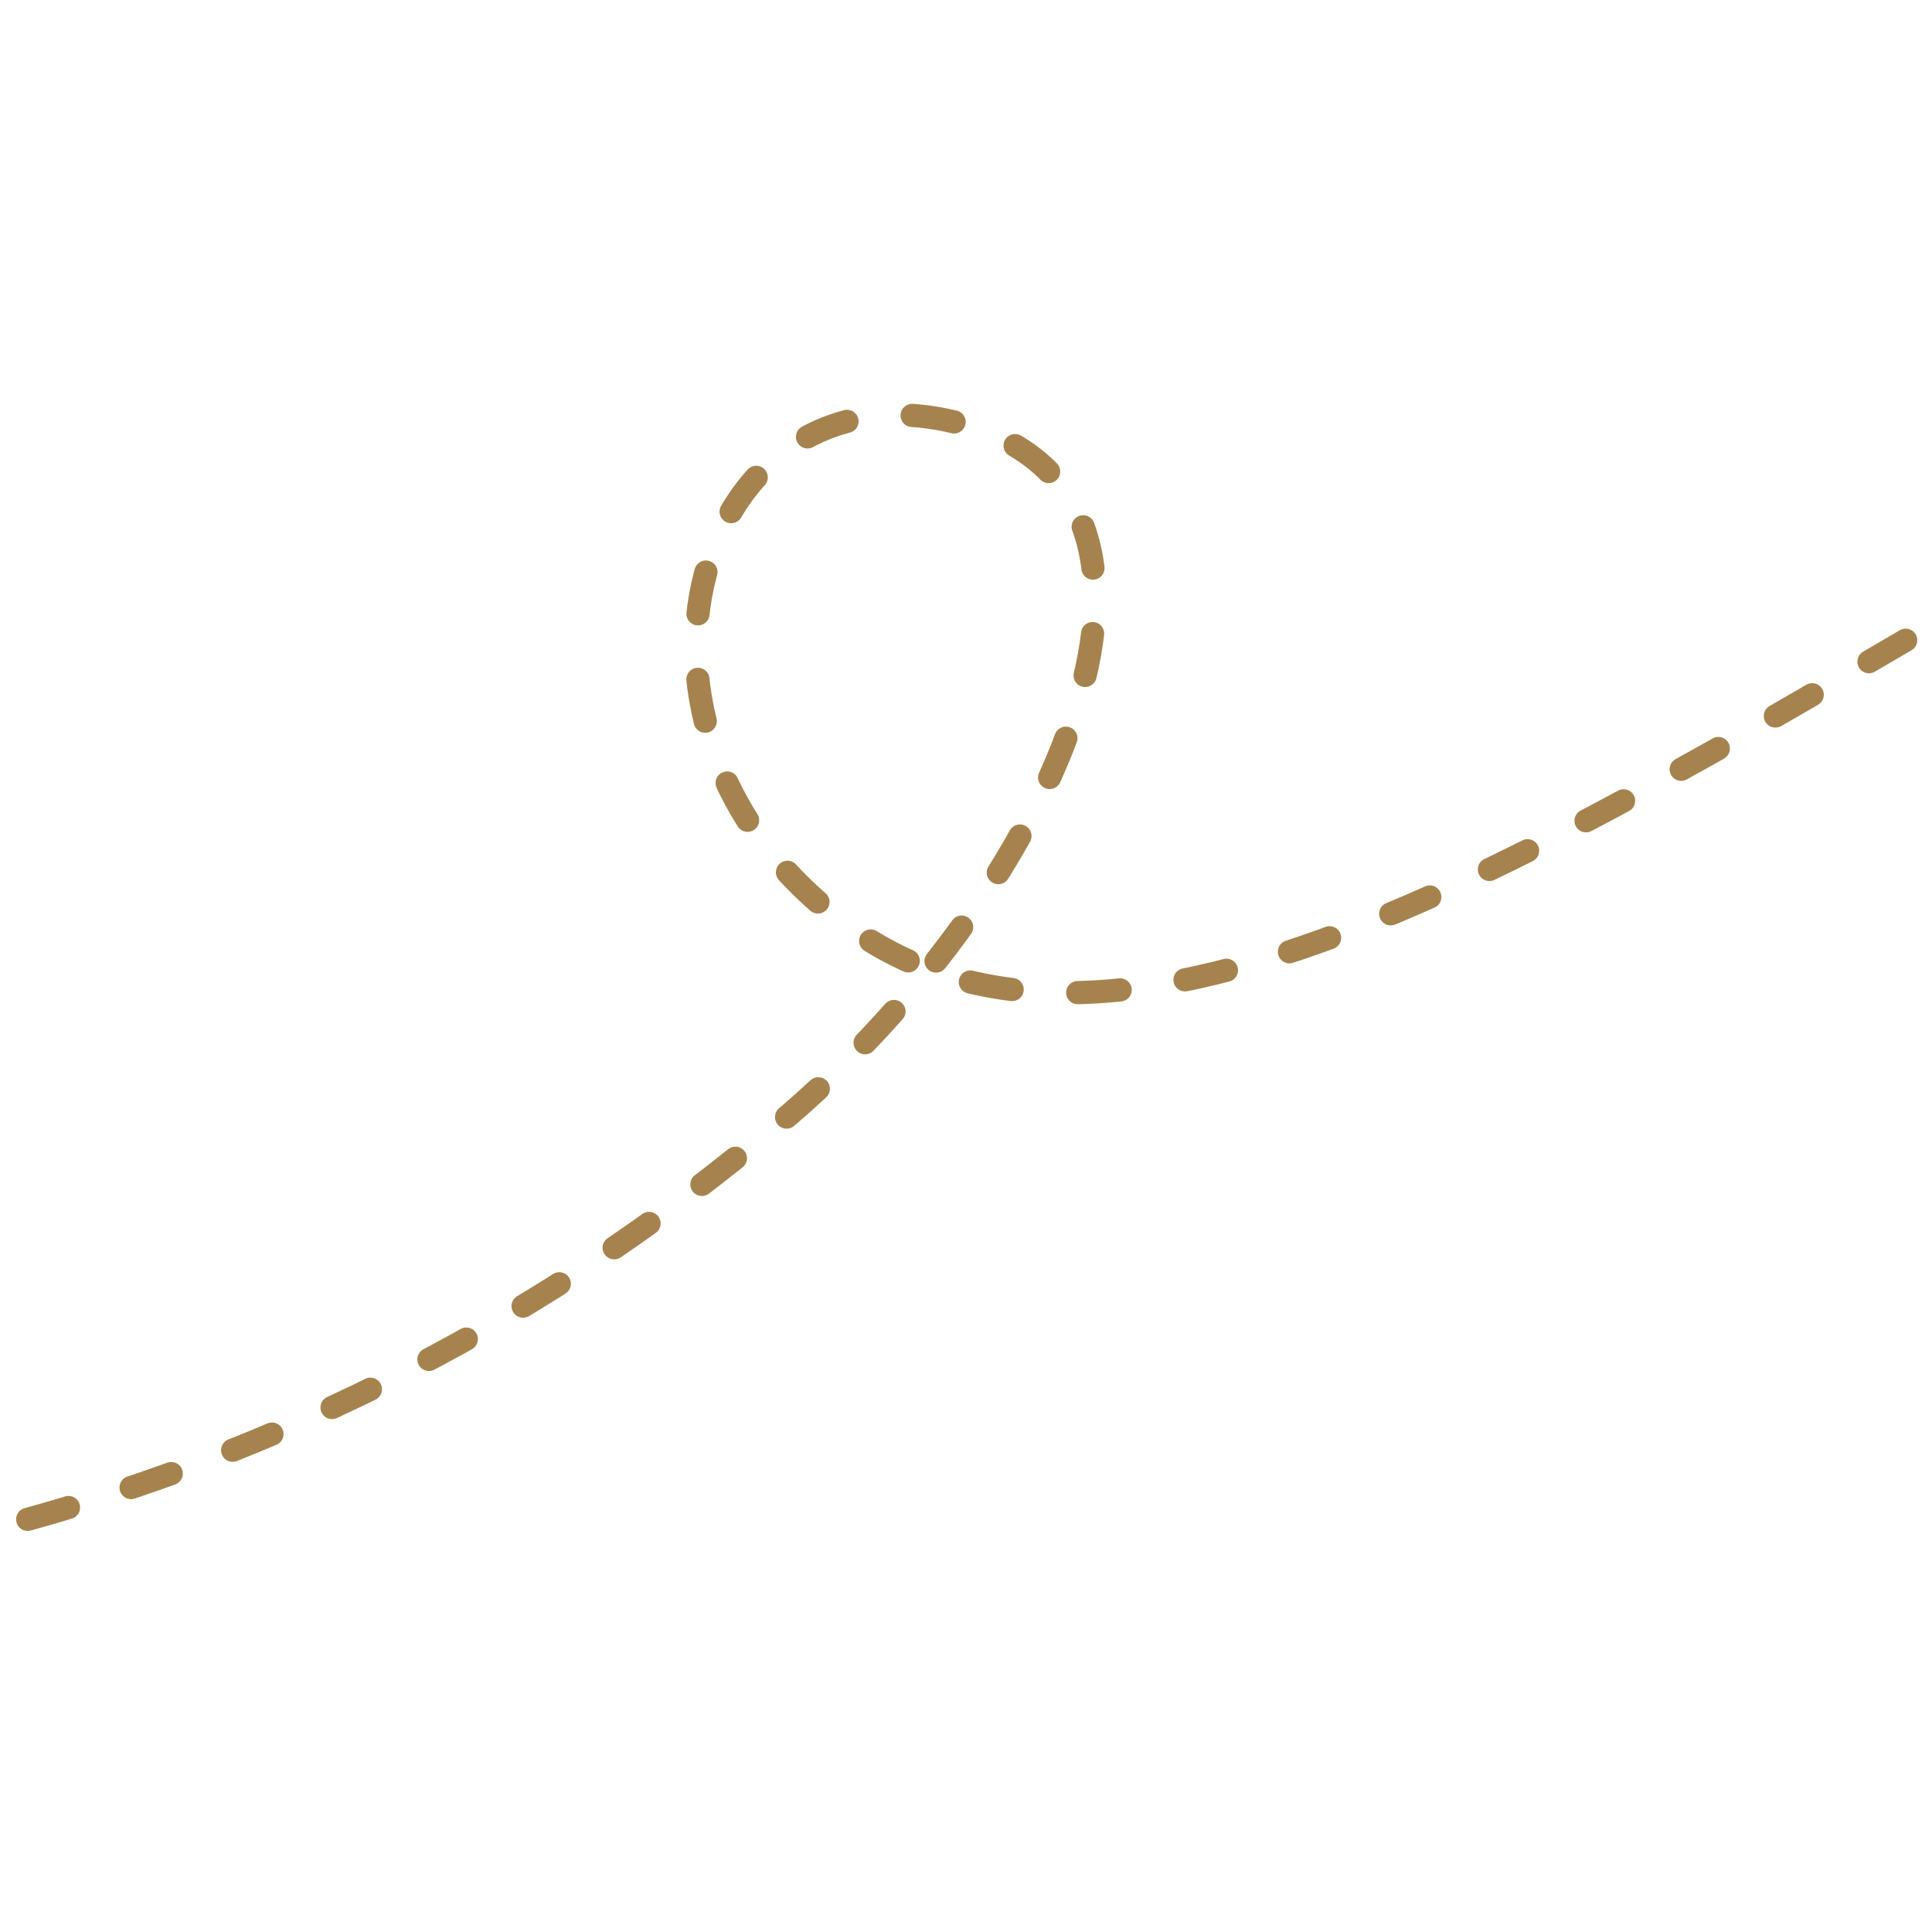
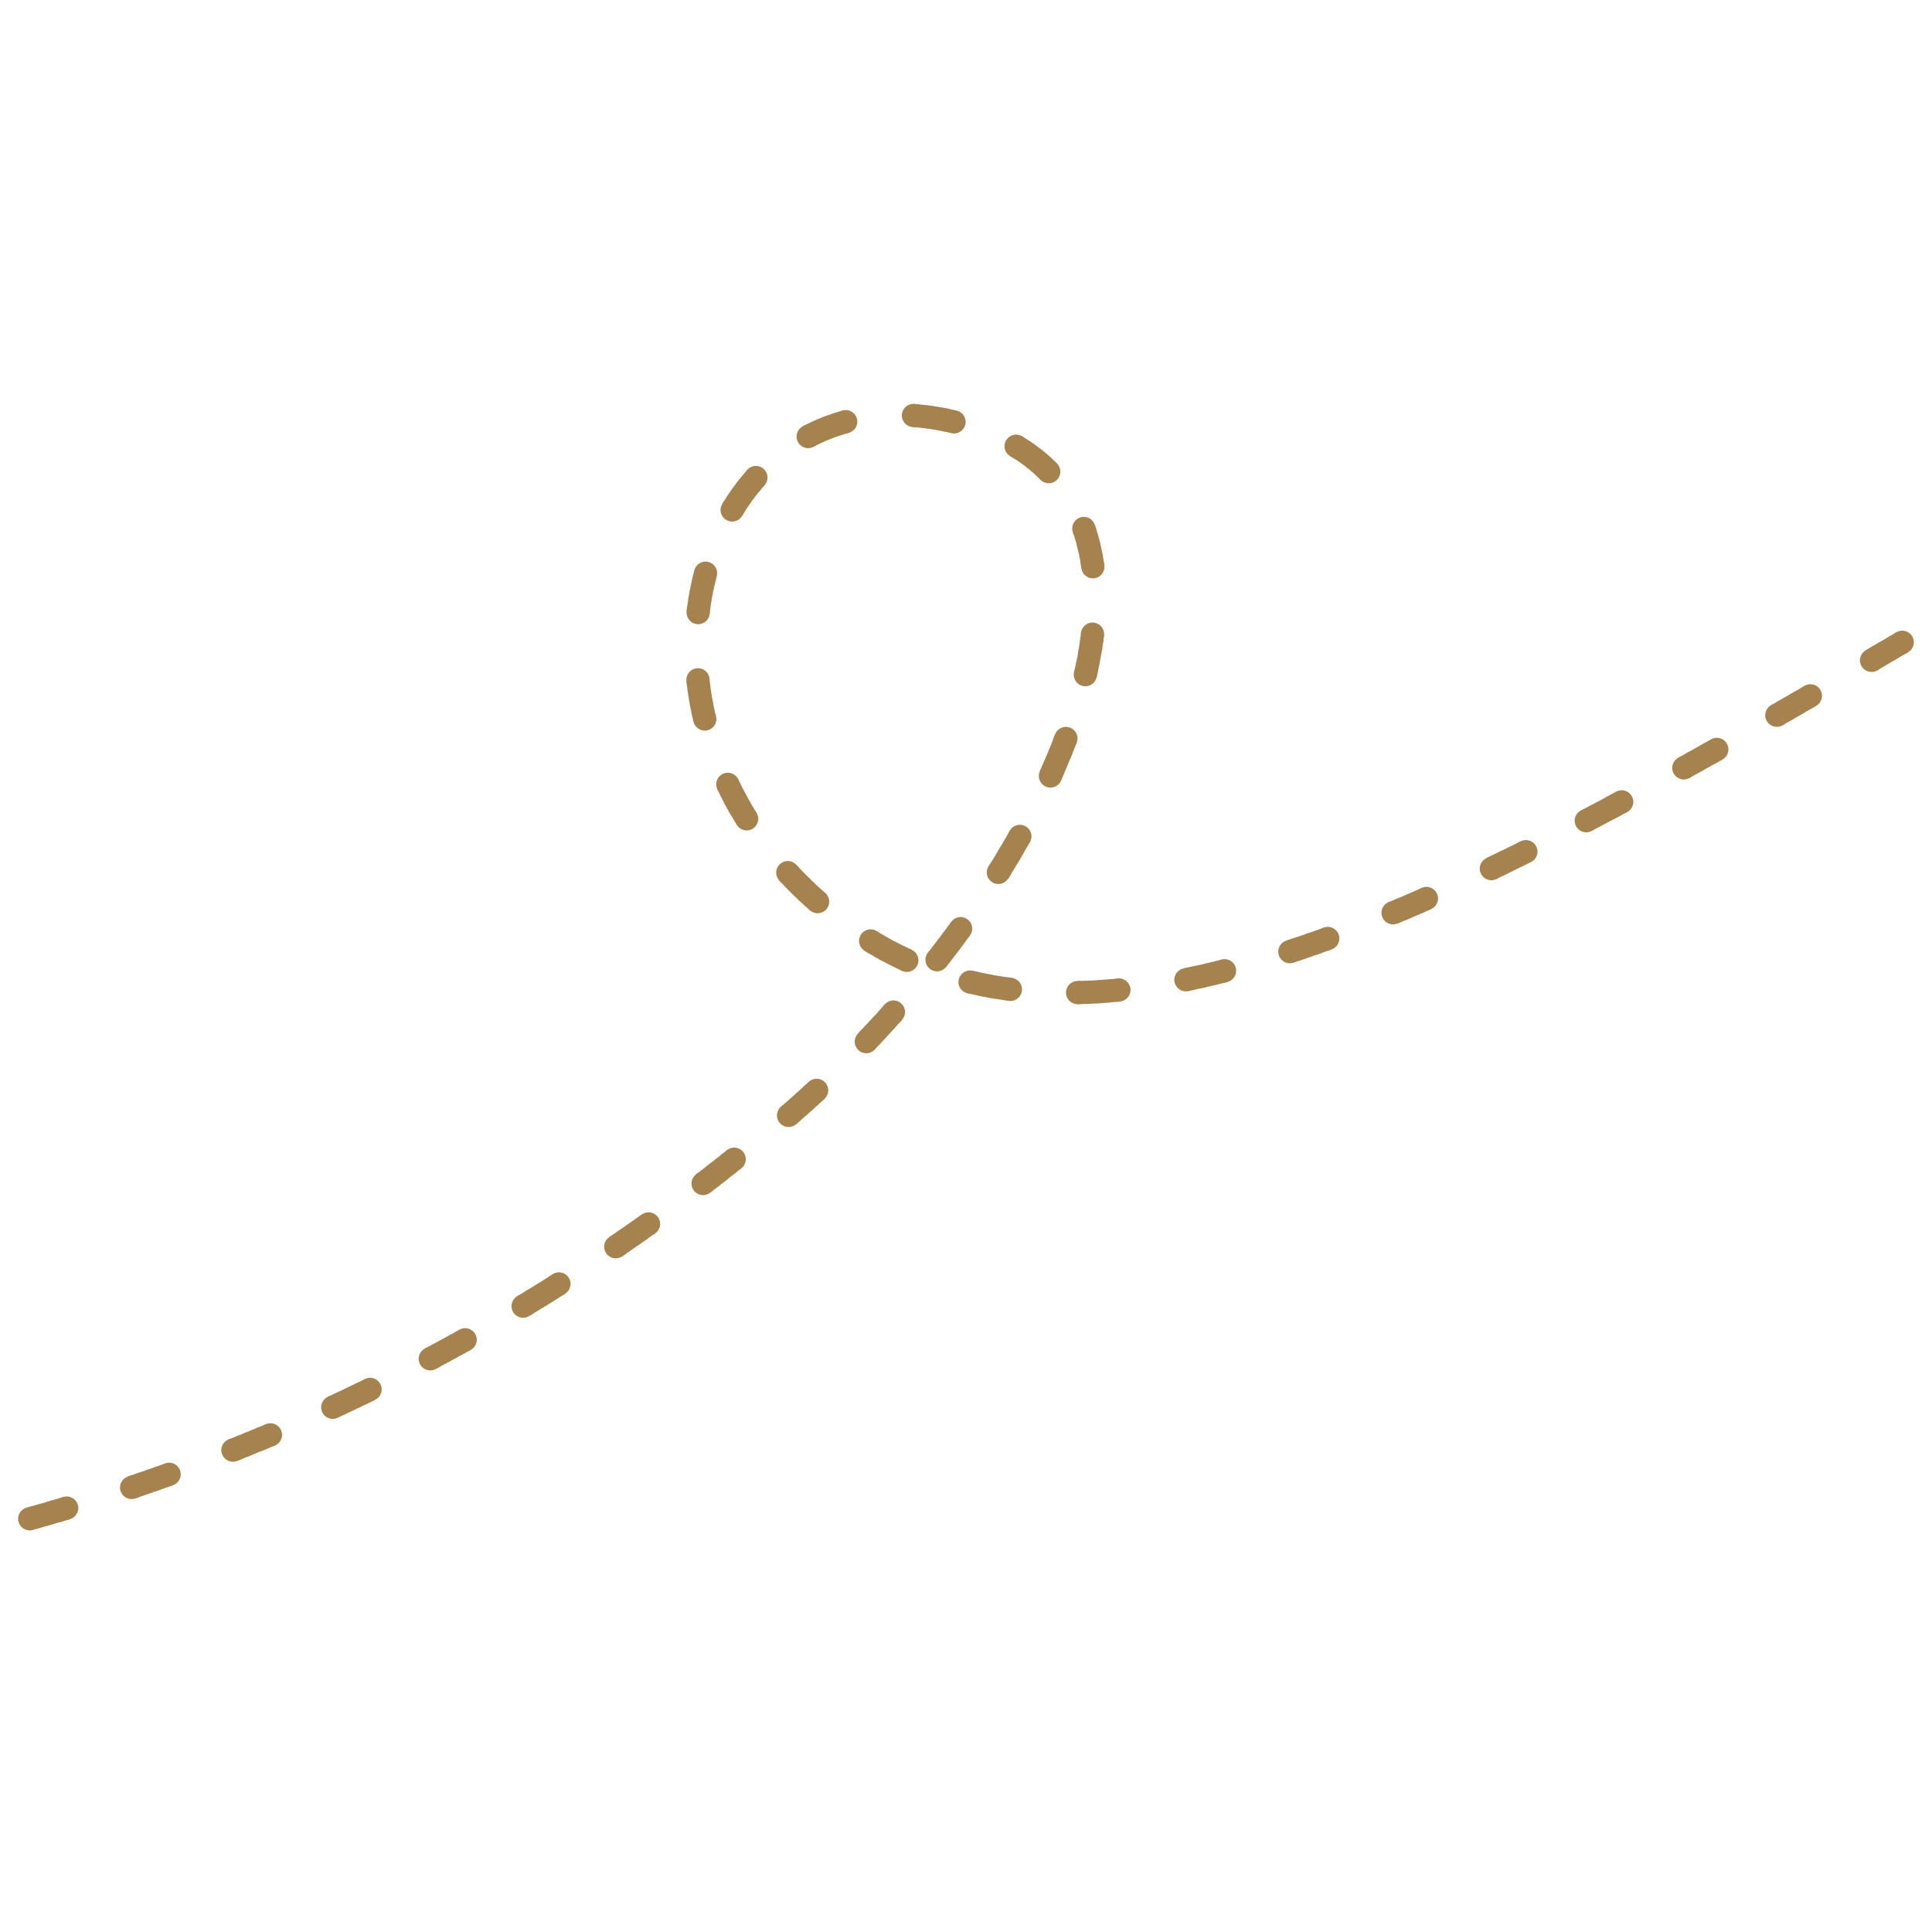
<svg xmlns="http://www.w3.org/2000/svg" width="1024" height="1024" viewBox="0 0 1024 1024">
-   <path d="M-40.96 819.2 C 143.36 778.24, 286.72 696.32, 389.12 614.4 C 552.96 491.52, 655.36 266.24, 512 225.28 C 368.64 184.32, 307.2 389.12, 450.56 491.52 C 593.92 593.92, 819.2 450.56, 1064.96 307.2" fill="none" stroke="#A6834E" stroke-width="12.29" stroke-linecap="round" stroke-linejoin="round" stroke-dasharray="22.53 34.82" />
+   <g fill="#A6834E" stroke="none">
+     <path d="M-39.6 825.2 L-38.2 824.9 L-36.8 824.6 L-35.5 824.3 L-34.1 823.9 L-32.7 823.6 L-31.3 823.3 L-29.9 823.0 L-28.6 822.7 L-27.2 822.4 L-25.8 822.0 L-24.4 821.7 L-23.1 821.4 L-21.7 821.1 L-20.3 820.7 L-18.9 820.4 L-17.6 820.1 L-20.5 808.1 L-21.8 808.5 L-23.2 808.8 L-24.6 809.1 L-25.9 809.4 L-27.3 809.8 L-28.6 810.1 L-30.0 810.4 L-31.3 810.7 L-32.7 811.0 L-34.1 811.3 L-35.4 811.7 L-36.8 812.0 L-38.2 812.3 L-39.5 812.6 L-40.9 812.9 L-42.3 813.2 Z" />
+     <path d="M-47.1 819.2 a6.1 6.1 0 1 0 12.3 0 a6.1 6.1 0 1 0 -12.3 0 Z" />
+     <path d="M-25.2 814.1 a6.1 6.1 0 1 0 12.3 0 a6.1 6.1 0 1 0 -12.3 0 Z" />
+     <path d="M17.4 810.9 L18.7 810.5 L20.0 810.2 L21.4 809.8 L22.7 809.4 L24.0 809.0 L25.3 808.7 L26.6 808.3 L28.0 807.9 L29.3 807.5 L30.6 807.1 L31.9 806.8 L33.2 806.4 L34.5 806.0 L35.8 805.6 L37.1 805.2 L33.6 793.4 L32.3 793.8 L31.0 794.2 L29.7 794.6 L28.4 795.0 L27.1 795.3 L25.8 795.7 L24.5 796.1 L23.2 796.5 L21.9 796.9 L20.6 797.2 L19.3 797.6 L18.0 798.0 L16.7 798.3 L15.4 798.7 L14.1 799.1 Z" />
+     <path d="M9.6 805.0 a6.1 6.1 0 1 0 12.3 0 a6.1 6.1 0 1 0 -12.3 0 Z" />
+     <path d="M29.2 799.3 a6.1 6.1 0 1 0 12.3 0 a6.1 6.1 0 1 0 -12.3 0 Z" />
+     <path d="M71.7 794.2 L73.0 793.8 L74.2 793.3 L75.5 792.9 L76.7 792.5 L78.0 792.0 L79.2 791.6 L80.5 791.2 L81.7 790.7 L83.0 790.3 L84.2 789.9 L85.5 789.4 L86.7 789.0 L88.0 788.5 L89.2 788.1 L90.4 787.7 L91.7 787.2 L87.5 775.7 L86.3 776.1 L85.1 776.5 L83.9 777.0 L82.6 777.4 L81.4 777.8 L80.2 778.3 L78.9 778.7 L77.7 779.1 L76.5 779.6 L75.2 780.0 L74.0 780.4 L72.8 780.8 L71.5 781.3 L70.3 781.7 L69.0 782.1 L67.8 782.5 Z" />
+     <path d="M63.6 788.4 a6.1 6.1 0 1 0 12.3 0 a6.1 6.1 0 1 0 -12.3 0 Z" />
+     <path d="M83.5 781.4 a6.1 6.1 0 1 0 12.3 0 a6.1 6.1 0 1 0 -12.3 0 Z" />
+     <path d="M125.7 774.3 L126.9 773.9 L128.1 773.4 L129.2 772.9 L130.4 772.4 L131.6 772.0 L132.8 771.5 L134.0 771.0 L135.2 770.5 L136.3 770.0 L137.5 769.5 L138.7 769.1 L139.9 768.6 L141.1 768.1 L142.2 767.6 L143.4 767.1 L144.6 766.6 L145.7 766.1 L141.0 754.8 L139.8 755.3 L138.6 755.8 L137.5 756.3 L136.3 756.7 L135.2 757.2 L134.0 757.7 L132.8 758.2 L131.7 758.7 L130.5 759.1 L129.3 759.6 L128.2 760.1 L127.0 760.6 L125.8 761.0 L124.7 761.5 L123.5 762.0 L122.3 762.5 L121.1 762.9 Z" />
+     <path d="M117.3 768.6 a6.1 6.1 0 1 0 12.3 0 a6.1 6.1 0 1 0 -12.3 0 Z" />
+     <path d="M137.2 760.5 a6.1 6.1 0 1 0 12.3 0 a6.1 6.1 0 1 0 -12.3 0 Z" />
+     <path d="M178.9 751.4 L180.0 750.9 L181.1 750.4 L182.3 749.9 L183.4 749.4 L184.5 748.8 L185.6 748.3 L186.7 747.8 L187.8 747.3 L188.9 746.7 L190.0 746.2 L191.2 745.7 L192.3 745.1 L193.4 744.6 L194.5 744.1 L195.6 743.6 L196.7 743.0 L197.8 742.5 L198.8 742.0 L193.5 730.9 L192.4 731.4 L191.3 732.0 L190.2 732.5 L189.1 733.0 L188.0 733.5 L186.9 734.1 L185.8 734.6 L184.8 735.1 L183.7 735.6 L182.6 736.2 L181.5 736.7 L180.4 737.2 L179.3 737.7 L178.2 738.2 L177.1 738.7 L176.0 739.3 L174.9 739.8 L173.7 740.3 Z" />
+     <path d="M170.2 745.9 a6.1 6.1 0 1 0 12.3 0 a6.1 6.1 0 1 0 -12.3 0 Z" />
+     <path d="M190.0 736.4 a6.1 6.1 0 1 0 12.3 0 a6.1 6.1 0 1 0 -12.3 0 Z" />
+     <path d="M231.0 725.6 L232.0 725.0 L233.1 724.5 L234.1 723.9 L235.1 723.3 L236.2 722.8 L237.2 722.2 L238.3 721.7 L239.3 721.1 L240.3 720.5 L241.4 720.0 L242.4 719.4 L243.4 718.8 L244.5 718.3 L245.5 717.7 L246.5 717.2 L247.5 716.6 L248.6 716.0 L249.6 715.4 L243.6 704.7 L242.6 705.3 L241.6 705.8 L240.6 706.4 L239.5 707.0 L238.5 707.5 L237.5 708.1 L236.5 708.6 L235.5 709.2 L234.5 709.7 L233.4 710.3 L232.4 710.9 L231.4 711.4 L230.4 712.0 L229.3 712.5 L228.3 713.1 L227.3 713.6 L226.2 714.2 L225.2 714.7 Z" />
+     <path d="M221.9 720.2 a6.1 6.1 0 1 0 12.3 0 a6.1 6.1 0 1 0 -12.3 0 Z" />
+     <path d="M240.4 710.1 a6.1 6.1 0 1 0 12.3 0 a6.1 6.1 0 1 0 -12.3 0 Z" />
+     <path d="M280.4 697.5 L281.4 697.0 L282.4 696.4 L283.3 695.8 L284.3 695.2 L285.3 694.6 L286.2 694.0 L287.2 693.4 L288.2 692.8 L289.1 692.3 L290.1 691.7 L291.0 691.1 L292.0 690.5 L292.9 689.9 L293.9 689.3 L294.8 688.7 L295.8 688.1 L296.7 687.5 L297.7 686.9 L298.6 686.3 L299.6 685.7 L293.0 675.3 L292.1 675.9 L291.1 676.5 L290.2 677.1 L289.3 677.7 L288.3 678.3 L287.4 678.9 L286.5 679.5 L285.5 680.0 L284.6 680.6 L283.6 681.2 L282.7 681.8 L281.7 682.4 L280.8 683.0 L279.8 683.5 L278.9 684.1 L277.9 684.7 L277.0 685.3 L276.0 685.9 L275.1 686.4 L274.1 687.0 Z" />
+     <path d="M271.1 692.3 a6.1 6.1 0 1 0 12.3 0 a6.1 6.1 0 1 0 -12.3 0 Z" />
+     <path d="M290.1 680.5 a6.1 6.1 0 1 0 12.3 0 a6.1 6.1 0 1 0 -12.3 0 Z" />
+     <path d="M329.8 665.9 L330.7 665.3 L331.6 664.7 L332.4 664.1 L333.3 663.5 L334.2 662.9 L335.1 662.2 L336.0 661.6 L336.8 661.0 L337.7 660.4 L338.6 659.8 L339.5 659.2 L340.3 658.6 L341.2 658.0 L342.1 657.4 L343.0 656.8 L343.8 656.1 L344.7 655.5 L345.5 654.9 L346.4 654.3 L347.3 653.7 L340.1 643.7 L339.3 644.3 L338.4 644.9 L337.6 645.5 L336.7 646.1 L335.9 646.7 L335.0 647.3 L334.2 647.9 L333.3 648.5 L332.4 649.1 L331.6 649.7 L330.7 650.3 L329.8 650.9 L329.0 651.5 L328.1 652.1 L327.2 652.7 L326.4 653.3 L325.5 653.9 L324.6 654.5 L323.7 655.1 L322.9 655.7 Z" />
+     <path d="M320.2 660.8 a6.1 6.1 0 1 0 12.3 0 a6.1 6.1 0 1 0 -12.3 0 Z" />
+     <path d="M337.6 648.7 a6.1 6.1 0 1 0 12.3 0 a6.1 6.1 0 1 0 -12.3 0 Z" />
+     <path d="M376.4 632.2 L377.2 631.6 L378.0 630.9 L378.8 630.3 L379.6 629.7 L380.4 629.1 L381.2 628.5 L382.0 627.8 L382.8 627.2 L383.6 626.6 L384.4 626.0 L385.2 625.4 L385.9 624.8 L386.7 624.1 L387.5 623.5 L388.3 622.9 L389.1 622.3 L389.9 621.7 L390.6 621.1 L391.4 620.4 L392.2 619.8 L392.8 619.3 L385.4 609.5 L384.5 610.2 L383.8 610.8 L383.0 611.4 L382.2 612.0 L381.4 612.7 L380.7 613.3 L379.9 613.9 L379.1 614.5 L378.4 615.1 L377.6 615.7 L376.8 616.3 L376.0 616.9 L375.2 617.5 L374.4 618.1 L373.7 618.8 L372.9 619.4 L372.1 620.0 L371.3 620.6 L370.5 621.2 L369.7 621.8 L368.9 622.4 Z" />
+     <path d="M366.5 627.3 a6.1 6.1 0 1 0 12.3 0 a6.1 6.1 0 1 0 -12.3 0 Z" />
+     <path d="M383.0 614.4 a6.1 6.1 0 1 0 12.3 0 a6.1 6.1 0 1 0 -12.3 0 Z" />
+     <path d="M421.9 595.9 L423.1 594.9 L424.3 593.9 L425.4 592.8 L426.6 591.8 L427.8 590.8 L429.0 589.7 L430.1 588.7 L431.3 587.7 L432.4 586.6 L433.6 585.6 L434.7 584.5 L435.9 583.5 L437.0 582.4 L428.7 573.4 L427.6 574.4 L426.4 575.4 L425.3 576.5 L424.2 577.5 L423.1 578.5 L421.9 579.5 L420.8 580.6 L419.6 581.6 L418.5 582.6 L417.4 583.6 L416.2 584.6 L415.1 585.6 L413.9 586.6 Z" />
+     <path d="M411.8 591.2 a6.1 6.1 0 1 0 12.3 0 a6.1 6.1 0 1 0 -12.3 0 Z" />
+     <path d="M426.7 577.9 a6.1 6.1 0 1 0 12.3 0 a6.1 6.1 0 1 0 -12.3 0 Z" />
+     <path d="M463.6 556.3 L464.6 555.2 L465.7 554.1 L466.8 552.9 L467.8 551.8 L468.9 550.7 L469.9 549.6 L471.0 548.4 L472.0 547.3 L473.0 546.2 L474.1 545.0 L475.1 543.9 L476.1 542.7 L477.2 541.6 L478.2 540.5 L469.0 532.3 L468.0 533.4 L467.0 534.5 L466.0 535.6 L465.0 536.8 L464.0 537.9 L462.9 539.0 L461.9 540.1 L460.9 541.2 L459.9 542.3 L458.8 543.4 L457.8 544.5 L456.8 545.6 L455.7 546.7 L454.7 547.8 Z" />
+     <path d="M453.0 552.1 a6.1 6.1 0 1 0 12.3 0 a6.1 6.1 0 1 0 -12.3 0 Z" />
+     <path d="M467.4 536.4 a6.1 6.1 0 1 0 12.3 0 a6.1 6.1 0 1 0 -12.3 0 Z" />
+     <path d="M501.5 512.5 L502.4 511.3 L503.4 510.1 L504.3 508.9 L505.2 507.7 L506.1 506.5 L507.0 505.4 L507.9 504.2 L508.8 503.0 L509.7 501.8 L510.6 500.6 L511.5 499.4 L512.3 498.2 L513.2 497.0 L514.1 495.8 L504.1 488.6 L503.3 489.8 L502.4 490.9 L501.6 492.1 L500.7 493.3 L499.8 494.4 L499.0 495.6 L498.1 496.8 L497.2 497.9 L496.3 499.1 L495.4 500.3 L494.5 501.4 L493.7 502.6 L492.8 503.7 L491.8 504.9 Z" />
+     <path d="M490.5 508.7 a6.1 6.1 0 1 0 12.3 0 a6.1 6.1 0 1 0 -12.3 0 Z" />
+     <path d="M503.0 492.2 a6.1 6.1 0 1 0 12.3 0 a6.1 6.1 0 1 0 -12.3 0 Z" />
+     <path d="M534.4 465.7 L535.2 464.5 L535.9 463.3 L536.6 462.0 L537.4 460.8 L538.1 459.6 L538.8 458.4 L539.6 457.2 L540.3 456.0 L541.0 454.8 L541.7 453.6 L542.4 452.4 L543.1 451.1 L543.8 449.9 L544.5 448.7 L545.2 447.5 L545.9 446.3 L535.2 440.3 L534.5 441.5 L533.8 442.7 L533.2 443.8 L532.5 445.0 L531.8 446.2 L531.1 447.4 L530.4 448.6 L529.7 449.7 L529.0 450.9 L528.3 452.1 L527.6 453.3 L526.9 454.5 L526.2 455.6 L525.4 456.8 L524.7 458.0 L524.0 459.2 Z" />
+     <path d="M523.0 462.4 a6.1 6.1 0 1 0 12.3 0 a6.1 6.1 0 1 0 -12.3 0 Z" />
+     <path d="M534.4 443.3 a6.1 6.1 0 1 0 12.3 0 a6.1 6.1 0 1 0 -12.3 0 Z" />
+     <path d="M562.3 413.8 L562.9 412.6 L563.4 411.4 L563.9 410.2 L564.4 409.0 L564.9 407.8 L565.4 406.6 L565.9 405.4 L566.4 404.2 L566.9 403.0 L567.4 401.9 L567.9 400.7 L568.4 399.5 L568.8 398.3 L569.3 397.1 L569.8 395.9 L570.2 394.8 L570.7 393.6 L559.2 389.3 L558.7 390.4 L558.3 391.5 L557.9 392.7 L557.4 393.8 L557.0 394.9 L556.5 396.1 L556.0 397.2 L555.6 398.4 L555.1 399.5 L554.6 400.7 L554.1 401.8 L553.6 403.0 L553.1 404.1 L552.6 405.3 L552.1 406.4 L551.6 407.6 L551.1 408.7 Z" />
+     <path d="M550.6 411.3 a6.1 6.1 0 1 0 12.3 0 a6.1 6.1 0 1 0 -12.3 0 Z" />
+     <path d="M558.8 391.4 a6.1 6.1 0 1 0 12.3 0 a6.1 6.1 0 1 0 -12.3 0 Z" />
+     <path d="M581.3 359.0 L581.5 357.8 L581.8 356.7 L582.0 355.6 L582.2 354.5 L582.5 353.3 L582.7 352.2 L582.9 351.1 L583.1 350.0 L583.3 348.9 L583.5 347.8 L583.7 346.7 L583.9 345.6 L584.1 344.5 L584.3 343.4 L584.4 342.3 L584.6 341.2 L584.8 340.1 L584.9 339.0 L585.0 337.9 L585.2 336.8 L573.0 335.4 L572.9 336.4 L572.7 337.4 L572.6 338.4 L572.4 339.4 L572.3 340.5 L572.1 341.5 L572.0 342.5 L571.8 343.5 L571.6 344.6 L571.4 345.6 L571.3 346.7 L571.1 347.7 L570.9 348.8 L570.7 349.8 L570.4 350.9 L570.2 351.9 L570.0 353.0 L569.8 354.0 L569.5 355.1 L569.3 356.2 Z" />
+     <path d="M569.1 357.6 a6.1 6.1 0 1 0 12.3 0 a6.1 6.1 0 1 0 -12.3 0 Z" />
+     <path d="M572.9 336.1 a6.1 6.1 0 1 0 12.3 0 a6.1 6.1 0 1 0 -12.3 0 Z" />
+     <path d="M585.3 299.6 L585.2 298.6 L585.0 297.7 L584.9 296.7 L584.7 295.7 L584.6 294.8 L584.4 293.8 L584.2 292.9 L584.0 291.9 L583.8 291.0 L583.6 290.0 L583.4 289.1 L583.2 288.1 L583.0 287.2 L582.7 286.3 L582.5 285.4 L582.2 284.4 L582.0 283.5 L581.7 282.6 L581.4 281.7 L581.2 280.8 L580.9 279.9 L580.6 279.0 L580.3 278.1 L568.7 282.2 L568.9 283.0 L569.2 283.7 L569.4 284.5 L569.7 285.3 L569.9 286.1 L570.2 286.9 L570.4 287.7 L570.6 288.5 L570.8 289.4 L571.0 290.2 L571.2 291.0 L571.4 291.8 L571.6 292.7 L571.8 293.5 L572.0 294.3 L572.1 295.2 L572.3 296.0 L572.5 296.9 L572.6 297.7 L572.7 298.6 L572.9 299.5 L573.0 300.4 L573.1 301.2 Z" />
+     <path d="M573.1 300.4 a6.1 6.1 0 1 0 12.3 0 a6.1 6.1 0 1 0 -12.3 0 Z" />
+     <path d="M568.3 280.1 a6.1 6.1 0 1 0 12.3 0 a6.1 6.1 0 1 0 -12.3 0 Z" />
+     <path d="M560.2 245.7 L559.6 245.0 L558.9 244.3 L558.2 243.7 L557.5 243.0 L556.8 242.3 L556.1 241.7 L555.4 241.1 L554.6 240.4 L553.9 239.8 L553.1 239.2 L552.4 238.6 L551.6 238.0 L550.8 237.4 L550.0 236.8 L549.2 236.2 L548.4 235.6 L547.6 235.0 L546.8 234.5 L546.0 233.9 L545.1 233.4 L544.3 232.8 L543.4 232.3 L542.6 231.7 L541.7 231.2 L535.4 241.8 L536.2 242.2 L536.9 242.7 L537.7 243.2 L538.4 243.6 L539.2 244.1 L539.9 244.6 L540.6 245.1 L541.3 245.6 L542.0 246.1 L542.7 246.6 L543.4 247.1 L544.0 247.7 L544.7 248.2 L545.4 248.7 L546.0 249.2 L546.6 249.8 L547.3 250.3 L547.9 250.9 L548.5 251.4 L549.1 252.0 L549.7 252.6 L550.3 253.1 L550.9 253.7 L551.5 254.3 Z" />
+     <path d="M549.7 250.0 a6.1 6.1 0 1 0 12.3 0 a6.1 6.1 0 1 0 -12.3 0 Z" />
+     <path d="M532.4 236.5 a6.1 6.1 0 1 0 12.3 0 a6.1 6.1 0 1 0 -12.3 0 Z" />
+     <path d="M507.0 217.6 L505.9 217.4 L504.8 217.1 L503.7 216.9 L502.7 216.6 L501.6 216.4 L500.5 216.2 L499.4 216.0 L498.3 215.8 L497.2 215.6 L496.2 215.5 L495.1 215.3 L494.0 215.1 L493.0 215.0 L491.9 214.8 L490.8 214.7 L489.8 214.6 L488.7 214.5 L487.7 214.4 L486.6 214.3 L485.6 214.2 L484.6 214.1 L483.7 226.4 L484.6 226.4 L485.6 226.5 L486.5 226.6 L487.5 226.7 L488.4 226.8 L489.4 226.9 L490.3 227.0 L491.3 227.2 L492.3 227.3 L493.3 227.4 L494.2 227.6 L495.2 227.7 L496.2 227.9 L497.2 228.1 L498.2 228.3 L499.2 228.5 L500.2 228.7 L501.2 228.9 L502.2 229.1 L503.2 229.3 L504.2 229.6 Z" />
+     <path d="M499.5 223.6 a6.1 6.1 0 1 0 12.3 0 a6.1 6.1 0 1 0 -12.3 0 Z" />
+     <path d="M478.0 220.2 a6.1 6.1 0 1 0 12.3 0 a6.1 6.1 0 1 0 -12.3 0 Z" />
+     <path d="M446.7 217.6 L445.8 217.8 L444.9 218.1 L444.0 218.4 L443.1 218.6 L442.2 218.9 L441.3 219.2 L440.5 219.5 L439.6 219.8 L438.7 220.1 L437.9 220.4 L437.0 220.7 L436.2 221.0 L435.3 221.4 L434.5 221.7 L433.6 222.1 L432.8 222.4 L432.0 222.8 L431.1 223.2 L430.3 223.5 L429.5 223.9 L428.7 224.3 L427.9 224.7 L427.0 225.1 L426.2 225.5 L425.4 226.0 L431.2 236.8 L431.9 236.4 L432.6 236.1 L433.3 235.7 L434.0 235.4 L434.7 235.0 L435.5 234.7 L436.2 234.4 L436.9 234.0 L437.7 233.7 L438.4 233.4 L439.1 233.1 L439.9 232.8 L440.6 232.5 L441.4 232.2 L442.1 231.9 L442.9 231.6 L443.7 231.4 L444.4 231.1 L445.2 230.9 L446.0 230.6 L446.7 230.4 L447.5 230.1 L448.3 229.9 L449.1 229.7 L449.9 229.4 Z" />
+     <path d="M442.1 223.5 a6.1 6.1 0 1 0 12.3 0 a6.1 6.1 0 1 0 -12.3 0 Z" />
+     <path d="M422.2 231.4 a6.1 6.1 0 1 0 12.3 0 a6.1 6.1 0 1 0 -12.3 0 Z" />
+     <path d="M396.1 249.0 L395.5 249.7 L394.9 250.4 L394.3 251.1 L393.8 251.7 L393.2 252.4 L392.6 253.1 L392.1 253.8 L391.5 254.5 L390.9 255.2 L390.4 255.9 L389.8 256.7 L389.3 257.4 L388.8 258.1 L388.2 258.8 L387.7 259.6 L387.2 260.3 L386.7 261.0 L386.2 261.8 L385.7 262.5 L385.2 263.3 L384.7 264.1 L384.2 264.8 L383.7 265.6 L383.2 266.4 L382.8 267.2 L393.3 273.5 L393.7 272.8 L394.2 272.1 L394.6 271.4 L395.0 270.7 L395.5 270.0 L395.9 269.3 L396.4 268.7 L396.8 268.0 L397.3 267.3 L397.8 266.7 L398.2 266.0 L398.7 265.3 L399.2 264.7 L399.7 264.0 L400.1 263.4 L400.6 262.8 L401.1 262.1 L401.6 261.5 L402.1 260.9 L402.7 260.3 L403.2 259.6 L403.7 259.0 L404.2 258.4 L404.7 257.8 L405.3 257.2 Z" />
+     <path d="M394.5 253.1 a6.1 6.1 0 1 0 12.3 0 a6.1 6.1 0 1 0 -12.3 0 Z" />
+     <path d="M381.9 270.3 a6.1 6.1 0 1 0 12.3 0 a6.1 6.1 0 1 0 -12.3 0 Z" />
+     <path d="M368.1 302.2 L367.8 303.1 L367.6 304.0 L367.3 304.9 L367.1 305.9 L366.9 306.8 L366.7 307.7 L366.5 308.7 L366.3 309.6 L366.1 310.5 L365.9 311.5 L365.7 312.4 L365.5 313.4 L365.3 314.3 L365.2 315.3 L365.0 316.2 L364.8 317.2 L364.7 318.2 L364.6 319.1 L364.4 320.1 L364.3 321.0 L364.1 322.0 L364.0 323.0 L363.9 323.9 L376.1 325.4 L376.2 324.5 L376.3 323.6 L376.5 322.7 L376.6 321.8 L376.7 320.9 L376.8 320.0 L377.0 319.2 L377.1 318.3 L377.3 317.4 L377.4 316.5 L377.6 315.6 L377.8 314.8 L377.9 313.9 L378.1 313.0 L378.3 312.2 L378.5 311.3 L378.7 310.4 L378.9 309.6 L379.1 308.7 L379.3 307.9 L379.5 307.0 L379.7 306.2 L379.9 305.3 Z" />
+     <path d="M367.8 303.8 a6.1 6.1 0 1 0 12.3 0 a6.1 6.1 0 1 0 -12.3 0 Z" />
+     <path d="M363.9 324.7 a6.1 6.1 0 1 0 12.3 0 a6.1 6.1 0 1 0 -12.3 0 Z" />
+     <path d="M363.8 361.0 L363.9 362.0 L364.0 363.0 L364.2 364.0 L364.3 365.1 L364.4 366.1 L364.6 367.1 L364.7 368.1 L364.9 369.2 L365.1 370.2 L365.2 371.2 L365.4 372.2 L365.6 373.3 L365.8 374.3 L366.0 375.3 L366.2 376.4 L366.4 377.4 L366.6 378.4 L366.8 379.4 L367.1 380.5 L367.3 381.5 L367.5 382.5 L379.5 379.7 L379.3 378.7 L379.0 377.8 L378.8 376.8 L378.6 375.9 L378.4 374.9 L378.2 373.9 L378.0 373.0 L377.9 372.0 L377.7 371.1 L377.5 370.1 L377.3 369.2 L377.2 368.2 L377.0 367.3 L376.9 366.3 L376.7 365.4 L376.6 364.4 L376.5 363.4 L376.4 362.5 L376.2 361.5 L376.1 360.6 L376.0 359.6 Z" />
+     <path d="M363.8 360.3 a6.1 6.1 0 1 0 12.3 0 a6.1 6.1 0 1 0 -12.3 0 Z" />
+     <path d="M367.4 381.1 a6.1 6.1 0 1 0 12.3 0 a6.1 6.1 0 1 0 -12.3 0 Z" />
+     <path d="M380.2 418.3 L380.7 419.4 L381.2 420.4 L381.7 421.4 L382.2 422.4 L382.7 423.4 L383.2 424.4 L383.7 425.4 L384.2 426.4 L384.8 427.4 L385.3 428.4 L385.9 429.4 L386.4 430.4 L387.0 431.4 L387.6 432.4 L388.2 433.3 L388.8 434.3 L389.3 435.3 L390.0 436.3 L390.6 437.3 L401.0 430.8 L400.4 429.9 L399.8 428.9 L399.3 428.0 L398.7 427.1 L398.2 426.2 L397.7 425.2 L397.1 424.3 L396.6 423.4 L396.1 422.4 L395.6 421.5 L395.1 420.6 L394.6 419.6 L394.1 418.7 L393.6 417.8 L393.1 416.8 L392.7 415.9 L392.2 415.0 L391.7 414.0 L391.3 413.1 Z" />
+     <path d="M379.6 415.7 a6.1 6.1 0 1 0 12.3 0 a6.1 6.1 0 1 0 -12.3 0 Z" />
+     <path d="M389.6 434.0 a6.1 6.1 0 1 0 12.3 0 a6.1 6.1 0 1 0 -12.3 0 Z" />
+     <path d="M413.0 466.7 L413.9 467.6 L414.7 468.5 L415.6 469.4 L416.4 470.3 L417.3 471.2 L418.2 472.1 L419.1 473.0 L420.0 473.9 L420.9 474.8 L421.8 475.6 L422.7 476.5 L423.6 477.4 L424.6 478.3 L425.5 479.1 L426.4 480.0 L427.4 480.8 L428.4 481.7 L429.3 482.6 L437.4 473.3 L436.5 472.5 L435.6 471.7 L434.7 470.9 L433.8 470.1 L432.9 469.3 L432.0 468.4 L431.2 467.6 L430.3 466.8 L429.5 465.9 L428.6 465.1 L427.8 464.3 L426.9 463.4 L426.1 462.6 L425.3 461.8 L424.5 460.9 L423.7 460.1 L422.9 459.2 L422.1 458.4 Z" />
+     <path d="M411.4 462.5 a6.1 6.1 0 1 0 12.3 0 a6.1 6.1 0 1 0 -12.3 0 Z" />
+     <path d="M427.2 477.9 a6.1 6.1 0 1 0 12.3 0 a6.1 6.1 0 1 0 -12.3 0 Z" />
+     <path d="M458.3 504.0 L459.4 504.7 L460.5 505.4 L461.7 506.0 L462.9 506.7 L464.0 507.4 L465.2 508.0 L466.3 508.7 L467.5 509.3 L468.7 509.9 L469.8 510.5 L471.0 511.1 L472.2 511.7 L473.4 512.3 L474.6 512.9 L475.8 513.5 L476.9 514.0 L478.1 514.6 L483.2 503.4 L482.1 502.9 L481.0 502.3 L479.9 501.8 L478.8 501.3 L477.7 500.7 L476.6 500.2 L475.5 499.6 L474.4 499.0 L473.3 498.5 L472.2 497.9 L471.1 497.3 L470.0 496.7 L469.0 496.1 L467.9 495.4 L466.8 494.8 L465.7 494.2 L464.7 493.5 Z" />
+     <path d="M455.3 498.7 a6.1 6.1 0 1 0 12.3 0 a6.1 6.1 0 1 0 -12.3 0 Z" />
+     <path d="M474.5 509.0 a6.1 6.1 0 1 0 12.3 0 a6.1 6.1 0 1 0 -12.3 0 Z" />
+     <path d="M512.8 526.4 L514.0 526.7 L515.3 527.0 L516.6 527.3 L517.9 527.6 L519.2 527.9 L520.4 528.1 L521.7 528.4 L523.0 528.6 L524.3 528.9 L525.6 529.1 L526.9 529.3 L528.2 529.5 L529.5 529.7 L530.9 529.9 L532.2 530.1 L533.5 530.3 L534.8 530.5 L536.4 518.3 L535.1 518.1 L533.9 517.9 L532.6 517.8 L531.4 517.6 L530.2 517.4 L528.9 517.2 L527.7 517.0 L526.5 516.8 L525.3 516.5 L524.1 516.3 L522.8 516.1 L521.6 515.8 L520.4 515.6 L519.2 515.3 L518.0 515.0 L516.8 514.8 L515.6 514.5 Z" />
+     <path d="M508.0 520.5 a6.1 6.1 0 1 0 12.3 0 a6.1 6.1 0 1 0 -12.3 0 Z" />
+     <path d="M529.4 524.4 a6.1 6.1 0 1 0 12.3 0 a6.1 6.1 0 1 0 -12.3 0 Z" />
+     <path d="M571.3 532.3 L572.7 532.2 L574.0 532.2 L575.4 532.1 L576.8 532.1 L578.2 532.0 L579.6 531.9 L581.0 531.9 L582.4 531.8 L583.8 531.7 L585.2 531.6 L586.6 531.5 L588.0 531.4 L589.4 531.2 L590.8 531.1 L592.3 531.0 L593.7 530.9 L592.4 518.6 L591.1 518.8 L589.7 518.9 L588.4 519.0 L587.0 519.1 L585.7 519.2 L584.3 519.3 L583.0 519.4 L581.6 519.5 L580.3 519.6 L579.0 519.7 L577.6 519.7 L576.3 519.8 L575.0 519.8 L573.6 519.9 L572.3 519.9 L571.0 520.0 Z" />
+     <path d="M565.0 526.1 a6.1 6.1 0 1 0 12.3 0 a6.1 6.1 0 1 0 -12.3 0 Z" />
+     <path d="M586.9 524.7 a6.1 6.1 0 1 0 12.3 0 a6.1 6.1 0 1 0 -12.3 0 Z" />
+     <path d="M629.8 525.3 L631.3 525.0 L632.7 524.7 L634.2 524.3 L635.7 524.0 L637.2 523.7 L638.7 523.4 L640.1 523.0 L641.6 522.7 L643.1 522.3 L644.6 522.0 L646.1 521.6 L647.6 521.2 L649.1 520.9 L650.6 520.5 L647.5 508.6 L646.1 509.0 L644.6 509.3 L643.2 509.7 L641.7 510.0 L640.3 510.4 L638.8 510.7 L637.4 511.1 L635.9 511.4 L634.5 511.7 L633.1 512.0 L631.6 512.3 L630.2 512.6 L628.8 512.9 L627.3 513.2 Z" />
+     <path d="M622.4 519.3 a6.1 6.1 0 1 0 12.3 0 a6.1 6.1 0 1 0 -12.3 0 Z" />
+     <path d="M642.9 514.5 a6.1 6.1 0 1 0 12.3 0 a6.1 6.1 0 1 0 -12.3 0 Z" />
+     <path d="M685.6 510.2 L687.1 509.7 L688.7 509.2 L690.2 508.7 L691.8 508.2 L693.3 507.6 L694.9 507.1 L696.4 506.5 L698.0 506.0 L699.6 505.5 L701.1 504.9 L702.7 504.3 L704.3 503.8 L705.8 503.2 L701.6 491.7 L700.1 492.2 L698.5 492.8 L697.0 493.3 L695.5 493.9 L693.9 494.4 L692.4 494.9 L690.9 495.5 L689.3 496.0 L687.8 496.5 L686.3 497.0 L684.8 497.5 L683.3 498.0 L681.8 498.5 Z" />
+     <path d="M677.5 504.4 a6.1 6.1 0 1 0 12.3 0 a6.1 6.1 0 1 0 -12.3 0 Z" />
+     <path d="M697.6 497.4 a6.1 6.1 0 1 0 12.3 0 a6.1 6.1 0 1 0 -12.3 0 Z" />
+     <path d="M740.8 489.5 L742.4 488.8 L744.0 488.1 L745.6 487.5 L747.2 486.8 L748.8 486.1 L750.4 485.4 L752.1 484.7 L753.7 484.0 L755.3 483.3 L756.9 482.6 L758.5 481.8 L753.6 470.6 L752.0 471.3 L750.4 472.0 L748.8 472.7 L747.2 473.4 L745.6 474.1 L744.0 474.8 L742.4 475.5 L740.8 476.1 L739.2 476.8 L737.6 477.5 L736.0 478.2 Z" />
+     <path d="M732.2 483.8 a6.1 6.1 0 1 0 12.3 0 a6.1 6.1 0 1 0 -12.3 0 Z" />
+     <path d="M749.9 476.2 a6.1 6.1 0 1 0 12.3 0 a6.1 6.1 0 1 0 -12.3 0 Z" />
+     <path d="M793.1 465.9 L794.7 465.1 L796.4 464.3 L798.1 463.5 L799.7 462.7 L801.4 461.9 L803.1 461.0 L804.7 460.2 L806.4 459.4 L808.1 458.6 L809.8 457.7 L811.4 456.9 L806.0 445.9 L804.3 446.7 L802.6 447.6 L801.0 448.4 L799.3 449.2 L797.7 450.0 L796.0 450.8 L794.3 451.6 L792.7 452.4 L791.0 453.2 L789.4 454.0 L787.7 454.8 Z" />
+     <path d="M784.3 460.4 a6.1 6.1 0 1 0 12.3 0 a6.1 6.1 0 1 0 -12.3 0 Z" />
+     <path d="M802.6 451.4 a6.1 6.1 0 1 0 12.3 0 a6.1 6.1 0 1 0 -12.3 0 Z" />
+     <path d="M843.6 440.4 L845.3 439.5 L847.0 438.6 L848.7 437.7 L850.4 436.8 L852.1 435.9 L853.8 435.0 L855.6 434.1 L857.3 433.2 L859.0 432.3 L860.7 431.3 L862.4 430.4 L856.6 419.6 L854.9 420.5 L853.2 421.4 L851.5 422.3 L849.8 423.3 L848.1 424.2 L846.4 425.1 L844.7 426.0 L843.0 426.9 L841.3 427.8 L839.6 428.7 L837.9 429.6 Z" />
+     <path d="M834.6 435.0 a6.1 6.1 0 1 0 12.3 0 a6.1 6.1 0 1 0 -12.3 0 Z" />
+     <path d="M853.4 425.0 a6.1 6.1 0 1 0 12.3 0 a6.1 6.1 0 1 0 -12.3 0 Z" />
+     <path d="M895.4 412.4 L897.1 411.4 L898.9 410.4 L900.6 409.5 L902.4 408.5 L904.1 407.5 L905.9 406.5 L907.6 405.5 L909.4 404.6 L911.2 403.6 L912.9 402.6 L906.9 391.9 L905.1 392.9 L903.4 393.8 L901.6 394.8 L899.9 395.8 L898.1 396.8 L896.4 397.8 L894.6 398.7 L892.9 399.7 L891.2 400.7 L889.4 401.7 Z" />
+     <path d="M886.3 407.0 a6.1 6.1 0 1 0 12.3 0 a6.1 6.1 0 1 0 -12.3 0 Z" />
+     <path d="M903.8 397.2 a6.1 6.1 0 1 0 12.3 0 a6.1 6.1 0 1 0 -12.3 0 Z" />
+     <path d="M944.8 384.4 L946.5 383.4 L948.3 382.4 L950.1 381.4 L951.9 380.3 L953.7 379.3 L955.5 378.3 L957.2 377.2 L959.0 376.2 L960.8 375.2 L962.6 374.1 L956.5 363.5 L954.7 364.5 L952.9 365.6 L951.1 366.6 L949.3 367.6 L947.5 368.7 L945.7 369.7 L944.0 370.7 L942.2 371.7 L940.4 372.8 L938.6 373.8 Z" />
+     <path d="M935.6 379.1 a6.1 6.1 0 1 0 12.3 0 a6.1 6.1 0 1 0 -12.3 0 Z" />
+     <path d="M953.4 368.8 a6.1 6.1 0 1 0 12.3 0 a6.1 6.1 0 1 0 -12.3 0 Z" />
+     <path d="M995.0 355.3 L996.8 354.2 L998.6 353.2 L1000.4 352.1 L1002.3 351.0 L1004.1 350.0 L1005.9 348.9 L1007.7 347.8 L1009.5 346.8 L1011.3 345.7 L1005.1 335.1 L1003.3 336.2 L1001.5 337.2 L999.7 338.3 L997.9 339.4 L996.0 340.4 L994.2 341.5 L992.4 342.5 L990.6 343.6 L988.8 344.7 Z" />
+     <path d="M985.8 350.0 a6.1 6.1 0 1 0 12.3 0 a6.1 6.1 0 1 0 -12.3 0 Z" />
+     <path d="M1002.1 340.4 a6.1 6.1 0 1 0 12.3 0 a6.1 6.1 0 1 0 -12.3 0 Z" />
+     <path d="M1044.2 326.5 L1046.0 325.4 L1047.8 324.3 L1049.7 323.3 L1051.5 322.2 L1053.3 321.1 L1055.2 320.0 L1057.0 319.0 L1058.9 317.9 L1060.7 316.8 L1054.5 306.2 L1052.7 307.3 L1050.8 308.3 L1049.0 309.4 L1047.1 310.5 L1045.3 311.6 L1043.5 312.6 L1041.6 313.7 L1039.8 314.8 L1038.0 315.9 Z" />
+     <path d="M1034.9 321.2 a6.1 6.1 0 1 0 12.3 0 a6.1 6.1 0 1 0 -12.3 0 Z" />
+     <path d="M1051.4 311.5 a6.1 6.1 0 1 0 12.3 0 a6.1 6.1 0 1 0 -12.3 0 Z" />
+   </g>
</svg>
